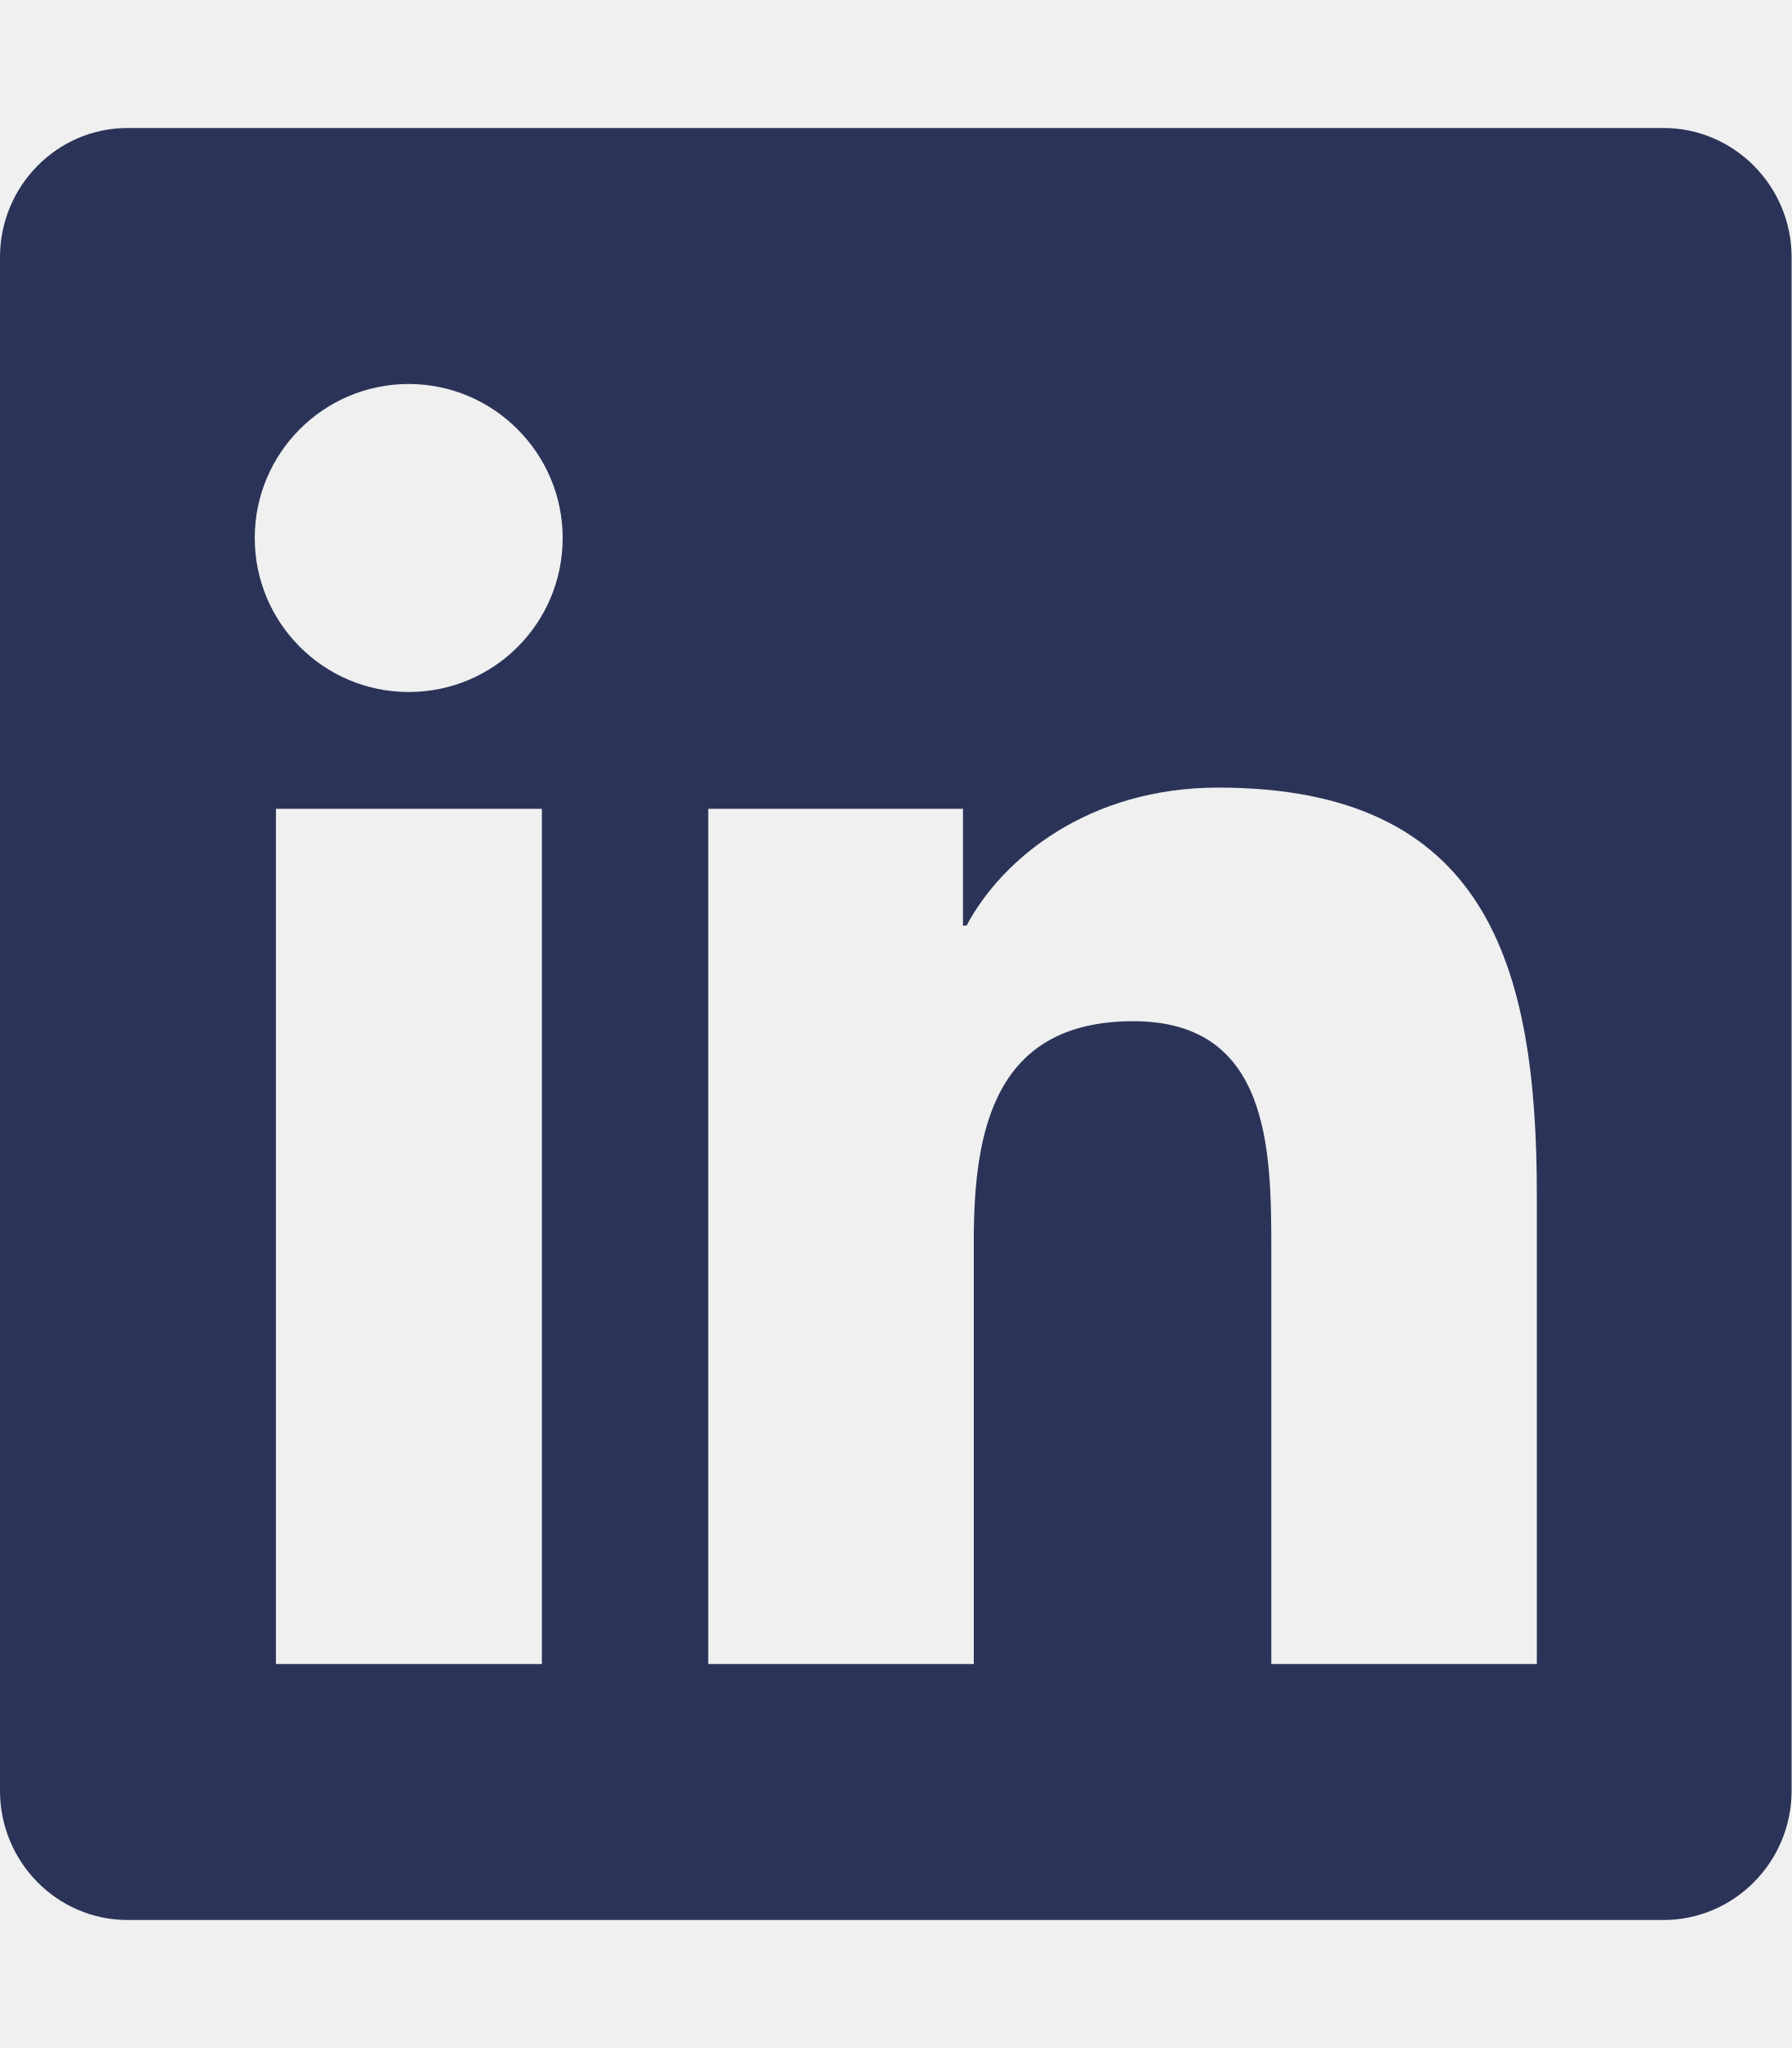
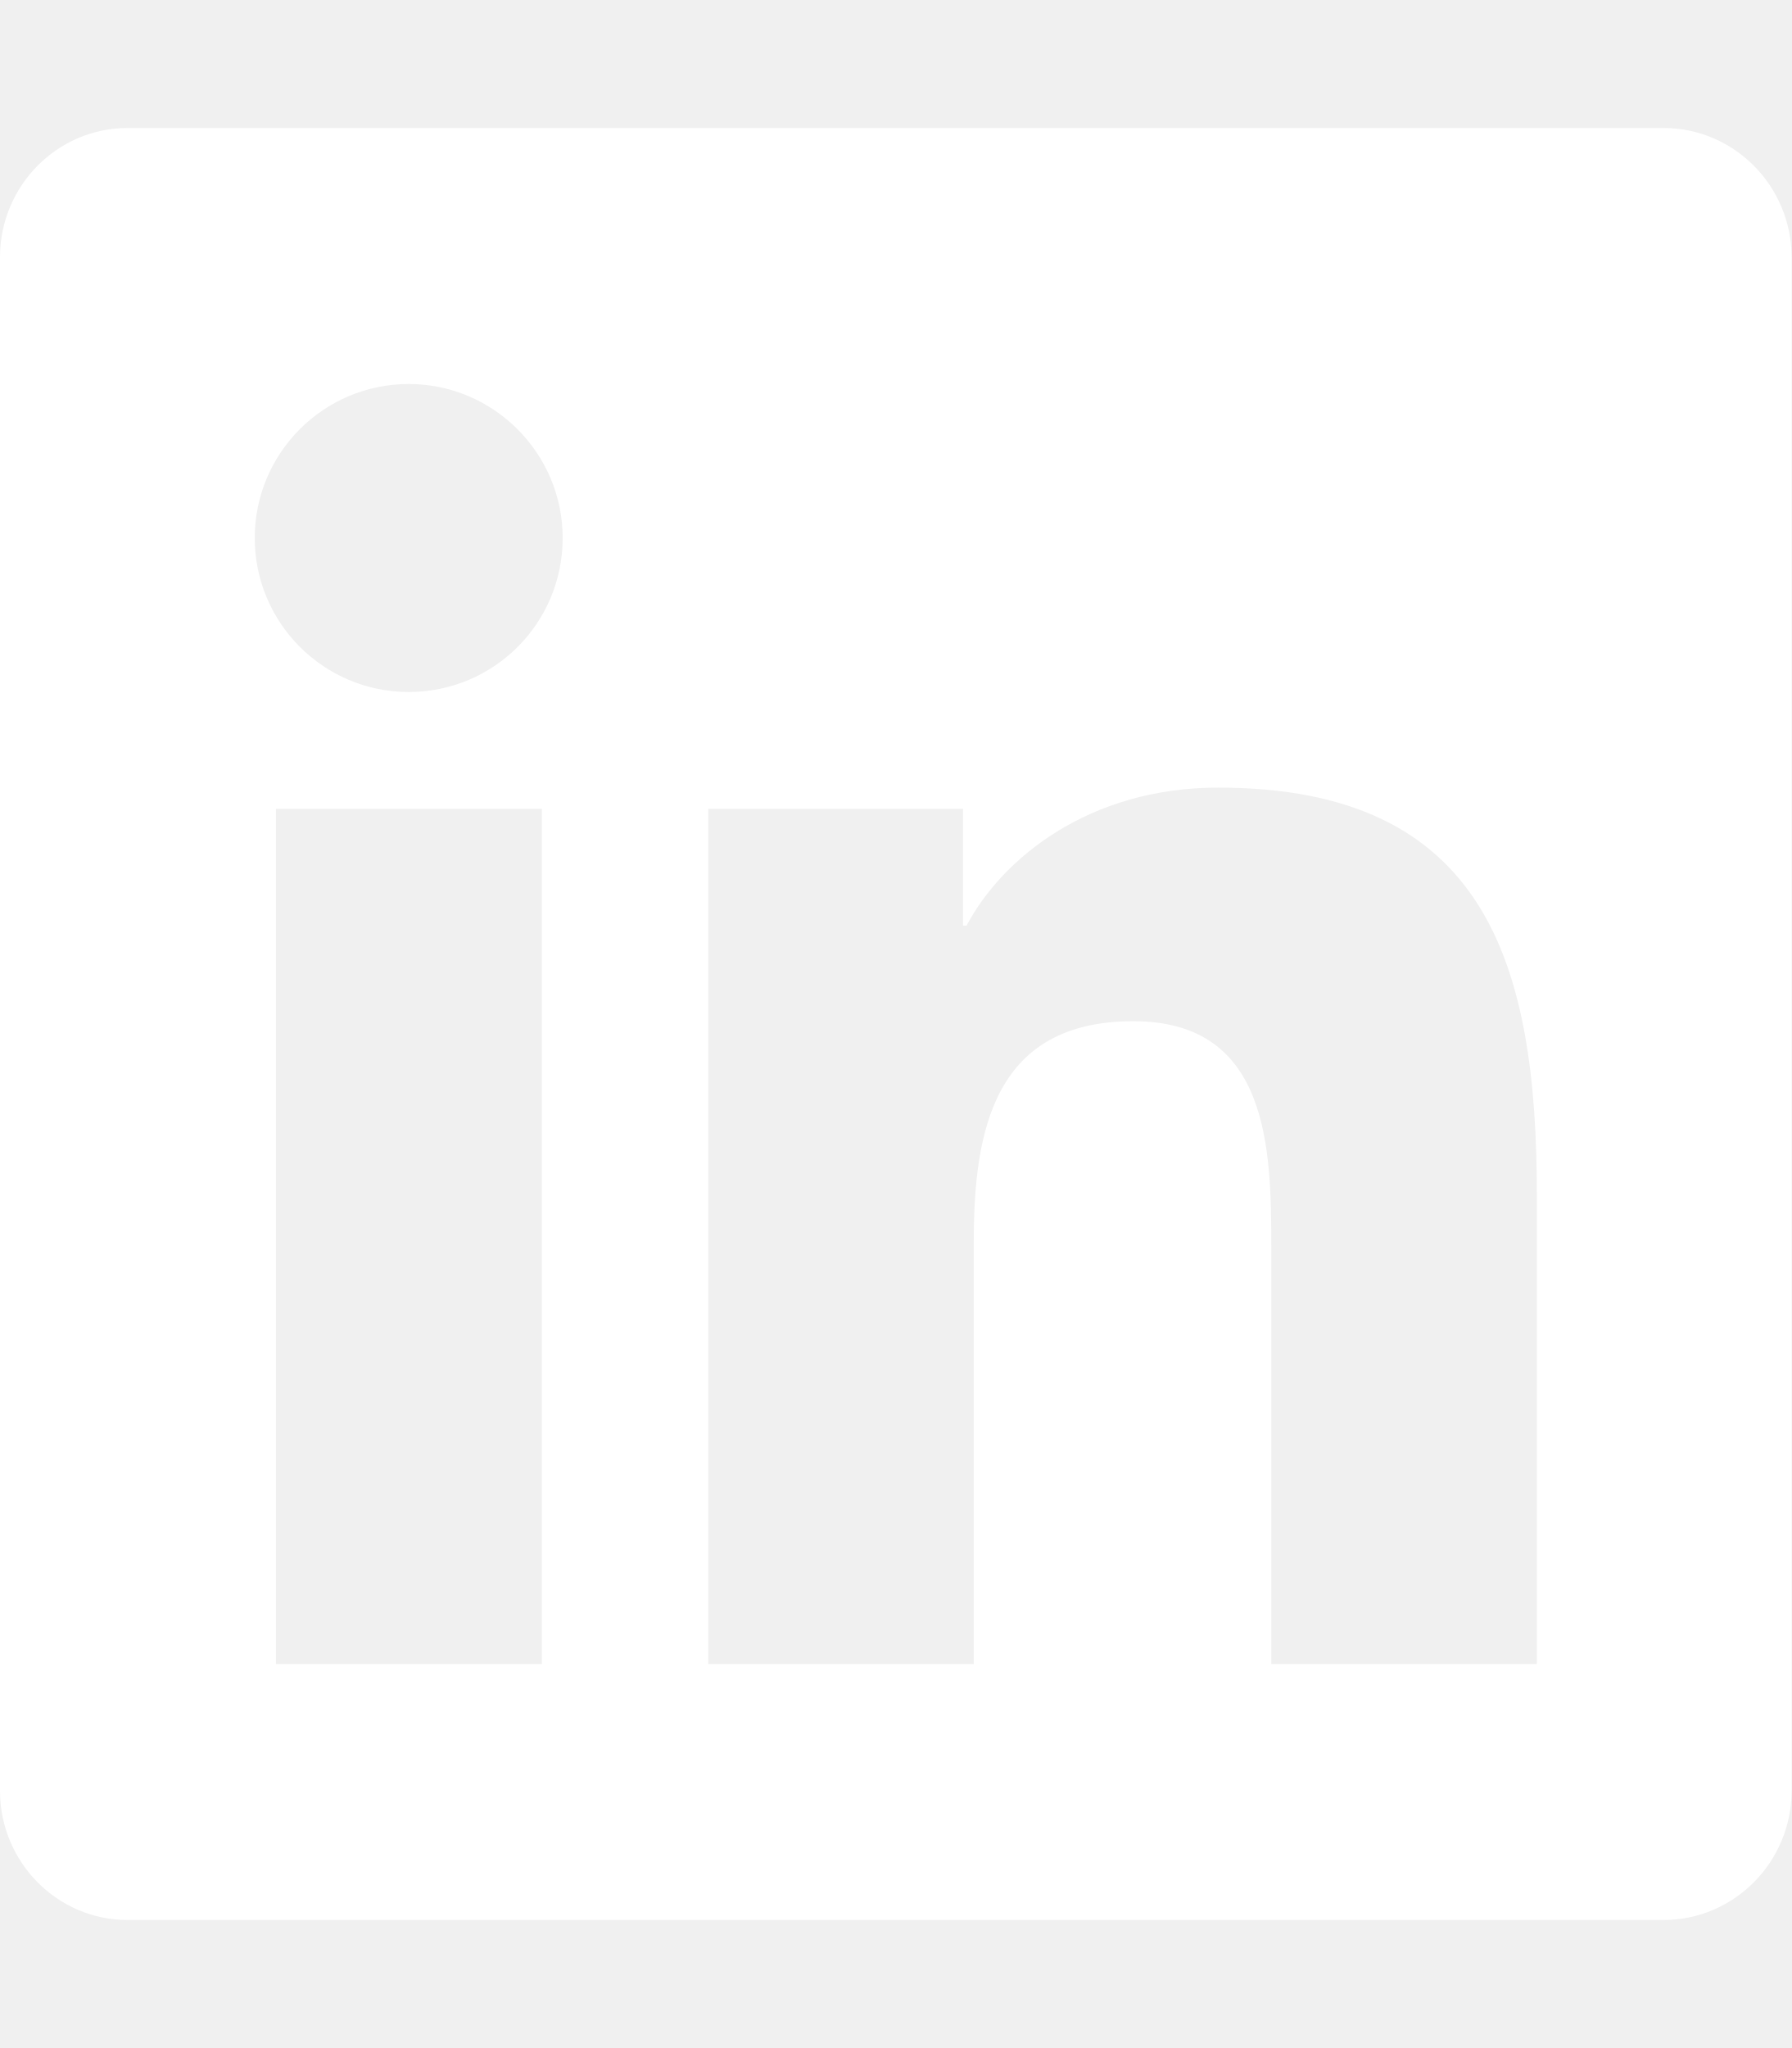
- <svg xmlns="http://www.w3.org/2000/svg" aria-hidden="true" data-prefix="fab" data-icon="linkedin" viewBox="0 0 448 512" class="svg-inline--fa fa-linkedin fa-w-14 fa-7x">
-   <path fill="#2B3458" d="M416 32H31.9C14.3 32 0 46.5 0 64.3v383.4C0 465.5 14.3 480 31.9 480H416c17.6 0 32-14.5 32-32.3V64.3c0-17.8-14.4-32.3-32-32.3zM135.4 416H69V202.2h66.5V416zm-33.2-243c-21.3 0-38.5-17.3-38.5-38.5S80.9 96 102.2 96c21.2 0 38.5 17.3 38.5 38.5 0 21.3-17.2 38.5-38.5 38.5zm282.1 243h-66.4V312c0-24.8-.5-56.7-34.5-56.7-34.6 0-39.9 27-39.9 54.9V416h-66.4V202.2h63.7v29.2h.9c8.9-16.8 30.6-34.5 62.9-34.5 67.2 0 79.7 44.3 79.7 101.9V416z" />
+ <svg xmlns="http://www.w3.org/2000/svg" aria-hidden="true" viewBox="0 0 448 512">
+   <path fill="#fff" d="M416 32H31.9C14.3 32 0 46.5 0 64.3v383.4C0 465.5 14.3 480 31.9 480H416c17.6 0 32-14.5 32-32.3V64.3c0-17.8-14.4-32.3-32-32.3zM135.4 416H69V202.2h66.5V416zm-33.2-243c-21.3 0-38.5-17.3-38.5-38.5S80.9 96 102.2 96c21.2 0 38.5 17.3 38.5 38.5 0 21.3-17.2 38.5-38.5 38.5zm282.1 243h-66.4V312c0-24.8-.5-56.7-34.5-56.7-34.6 0-39.9 27-39.9 54.9V416h-66.4V202.2h63.7v29.2h.9c8.9-16.8 30.6-34.5 62.9-34.5 67.2 0 79.7 44.3 79.7 101.9V416z" />
</svg>
